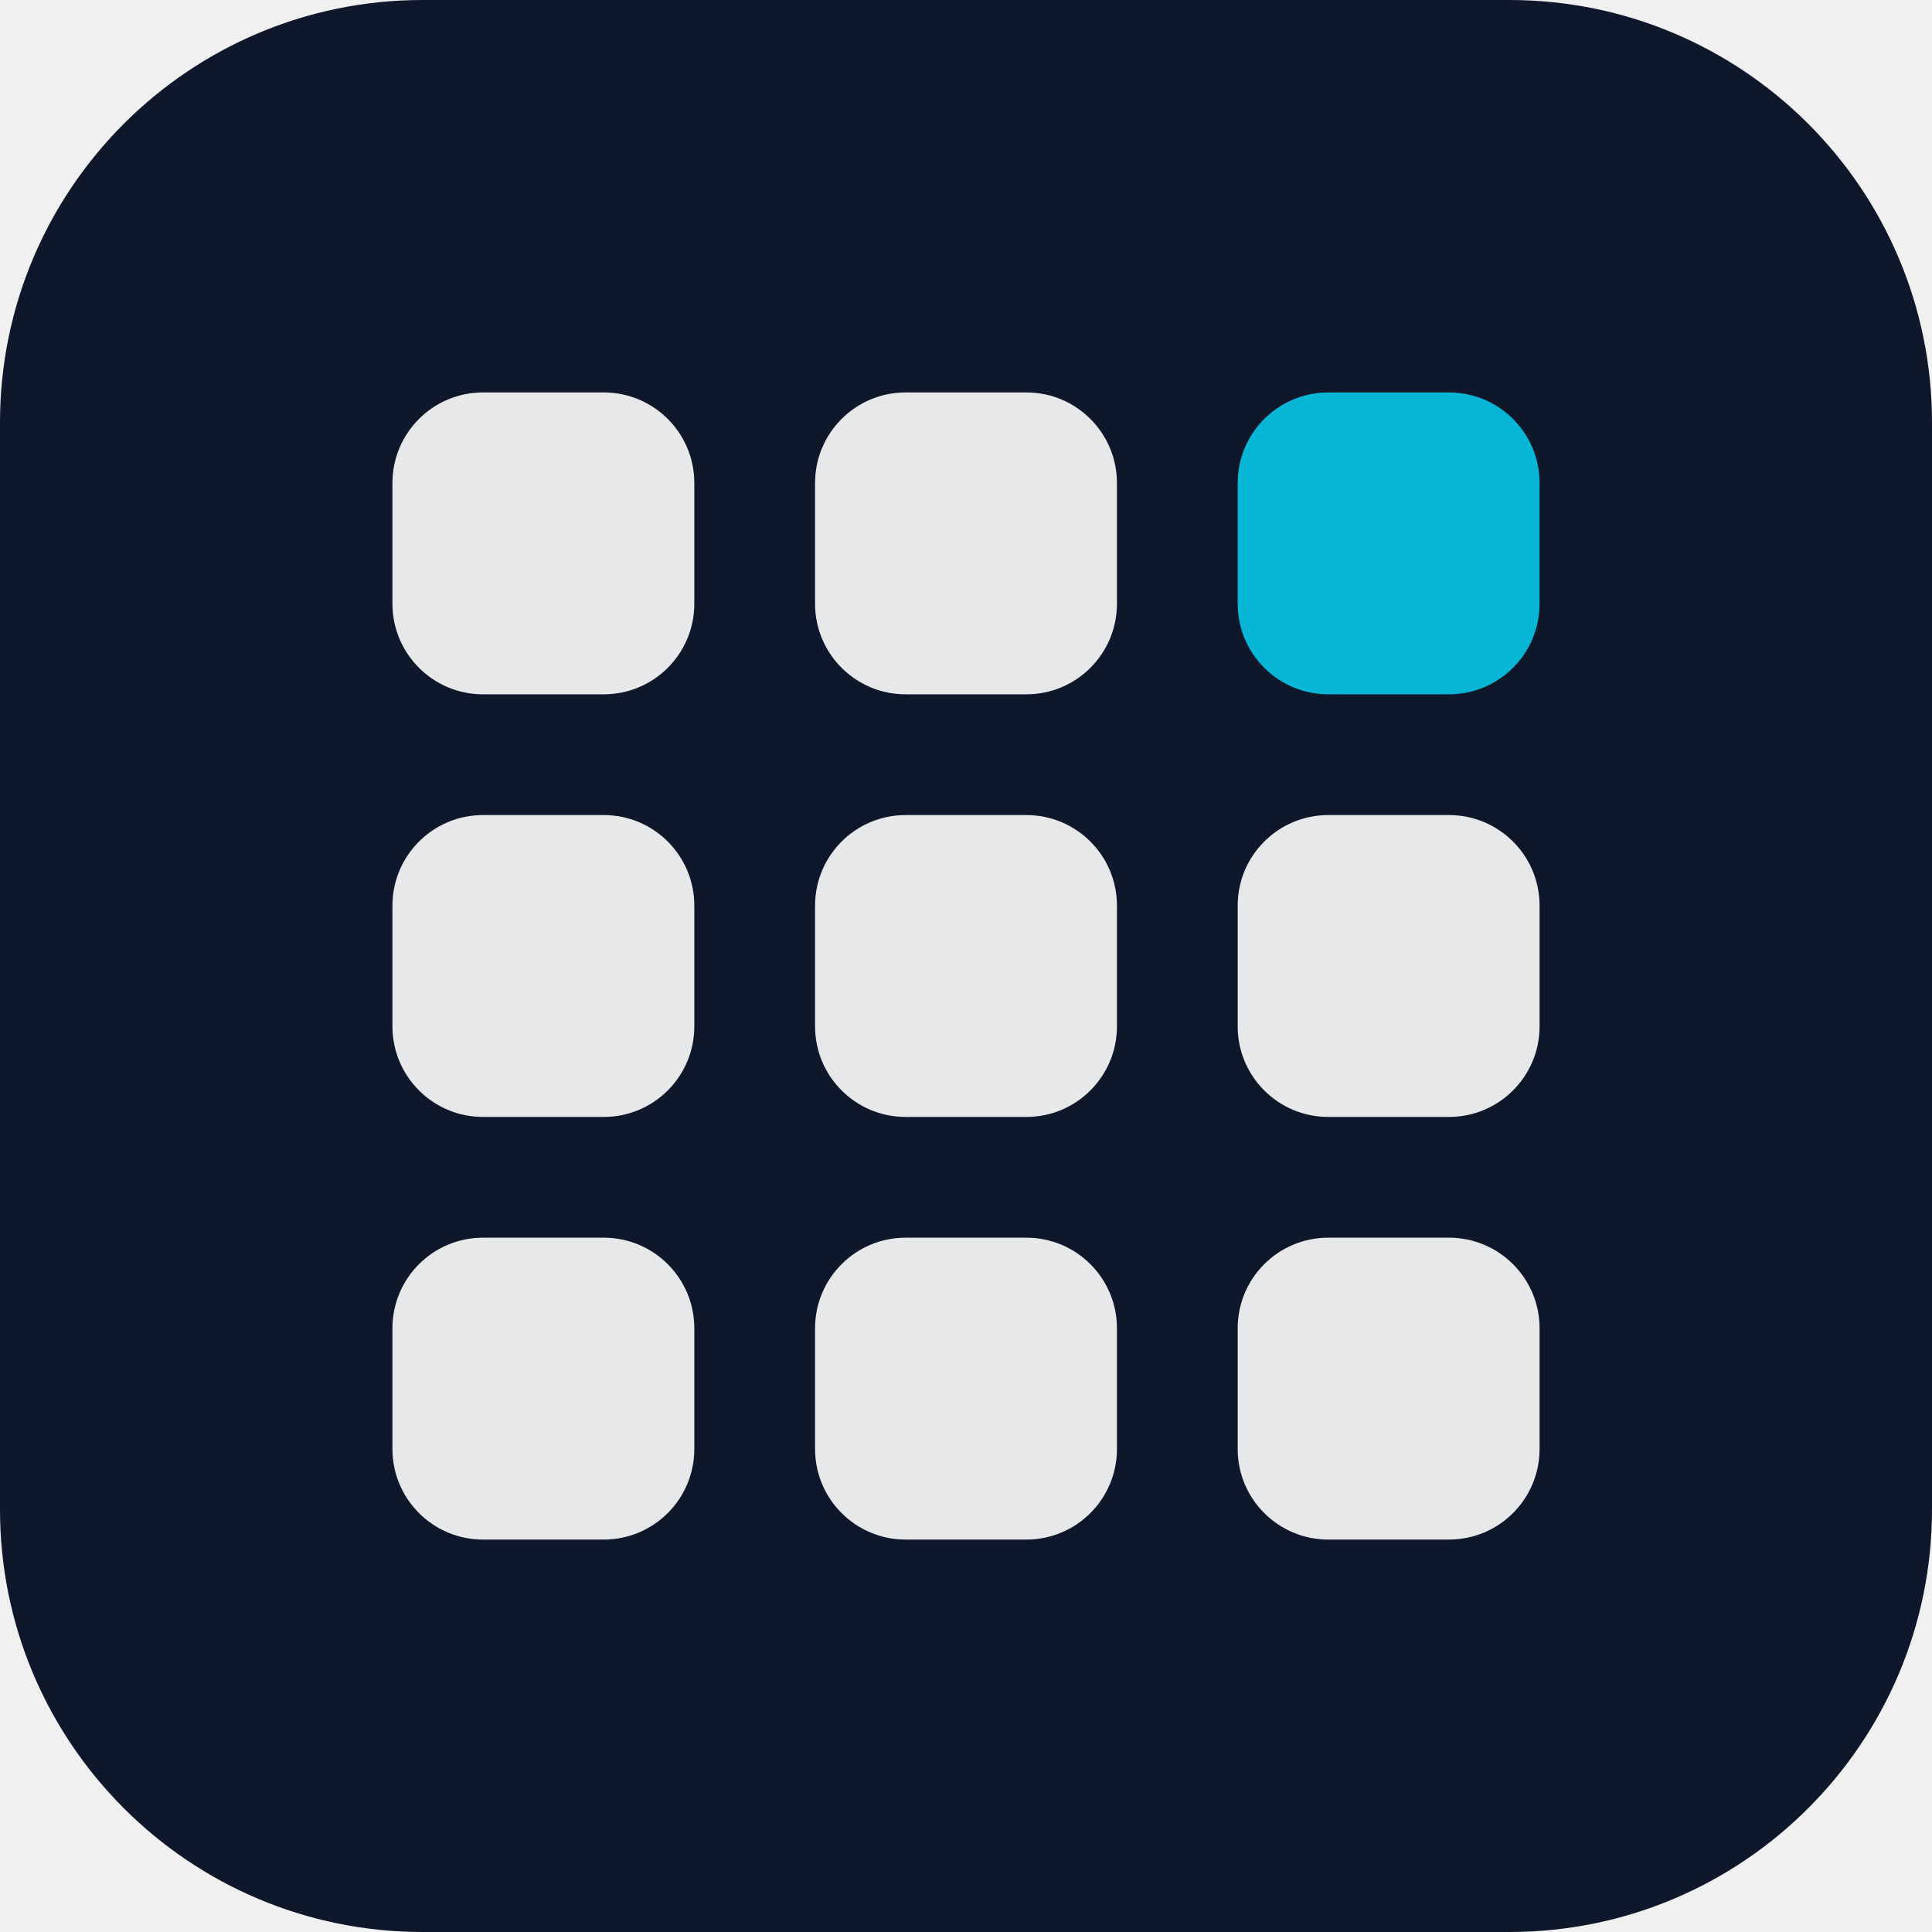
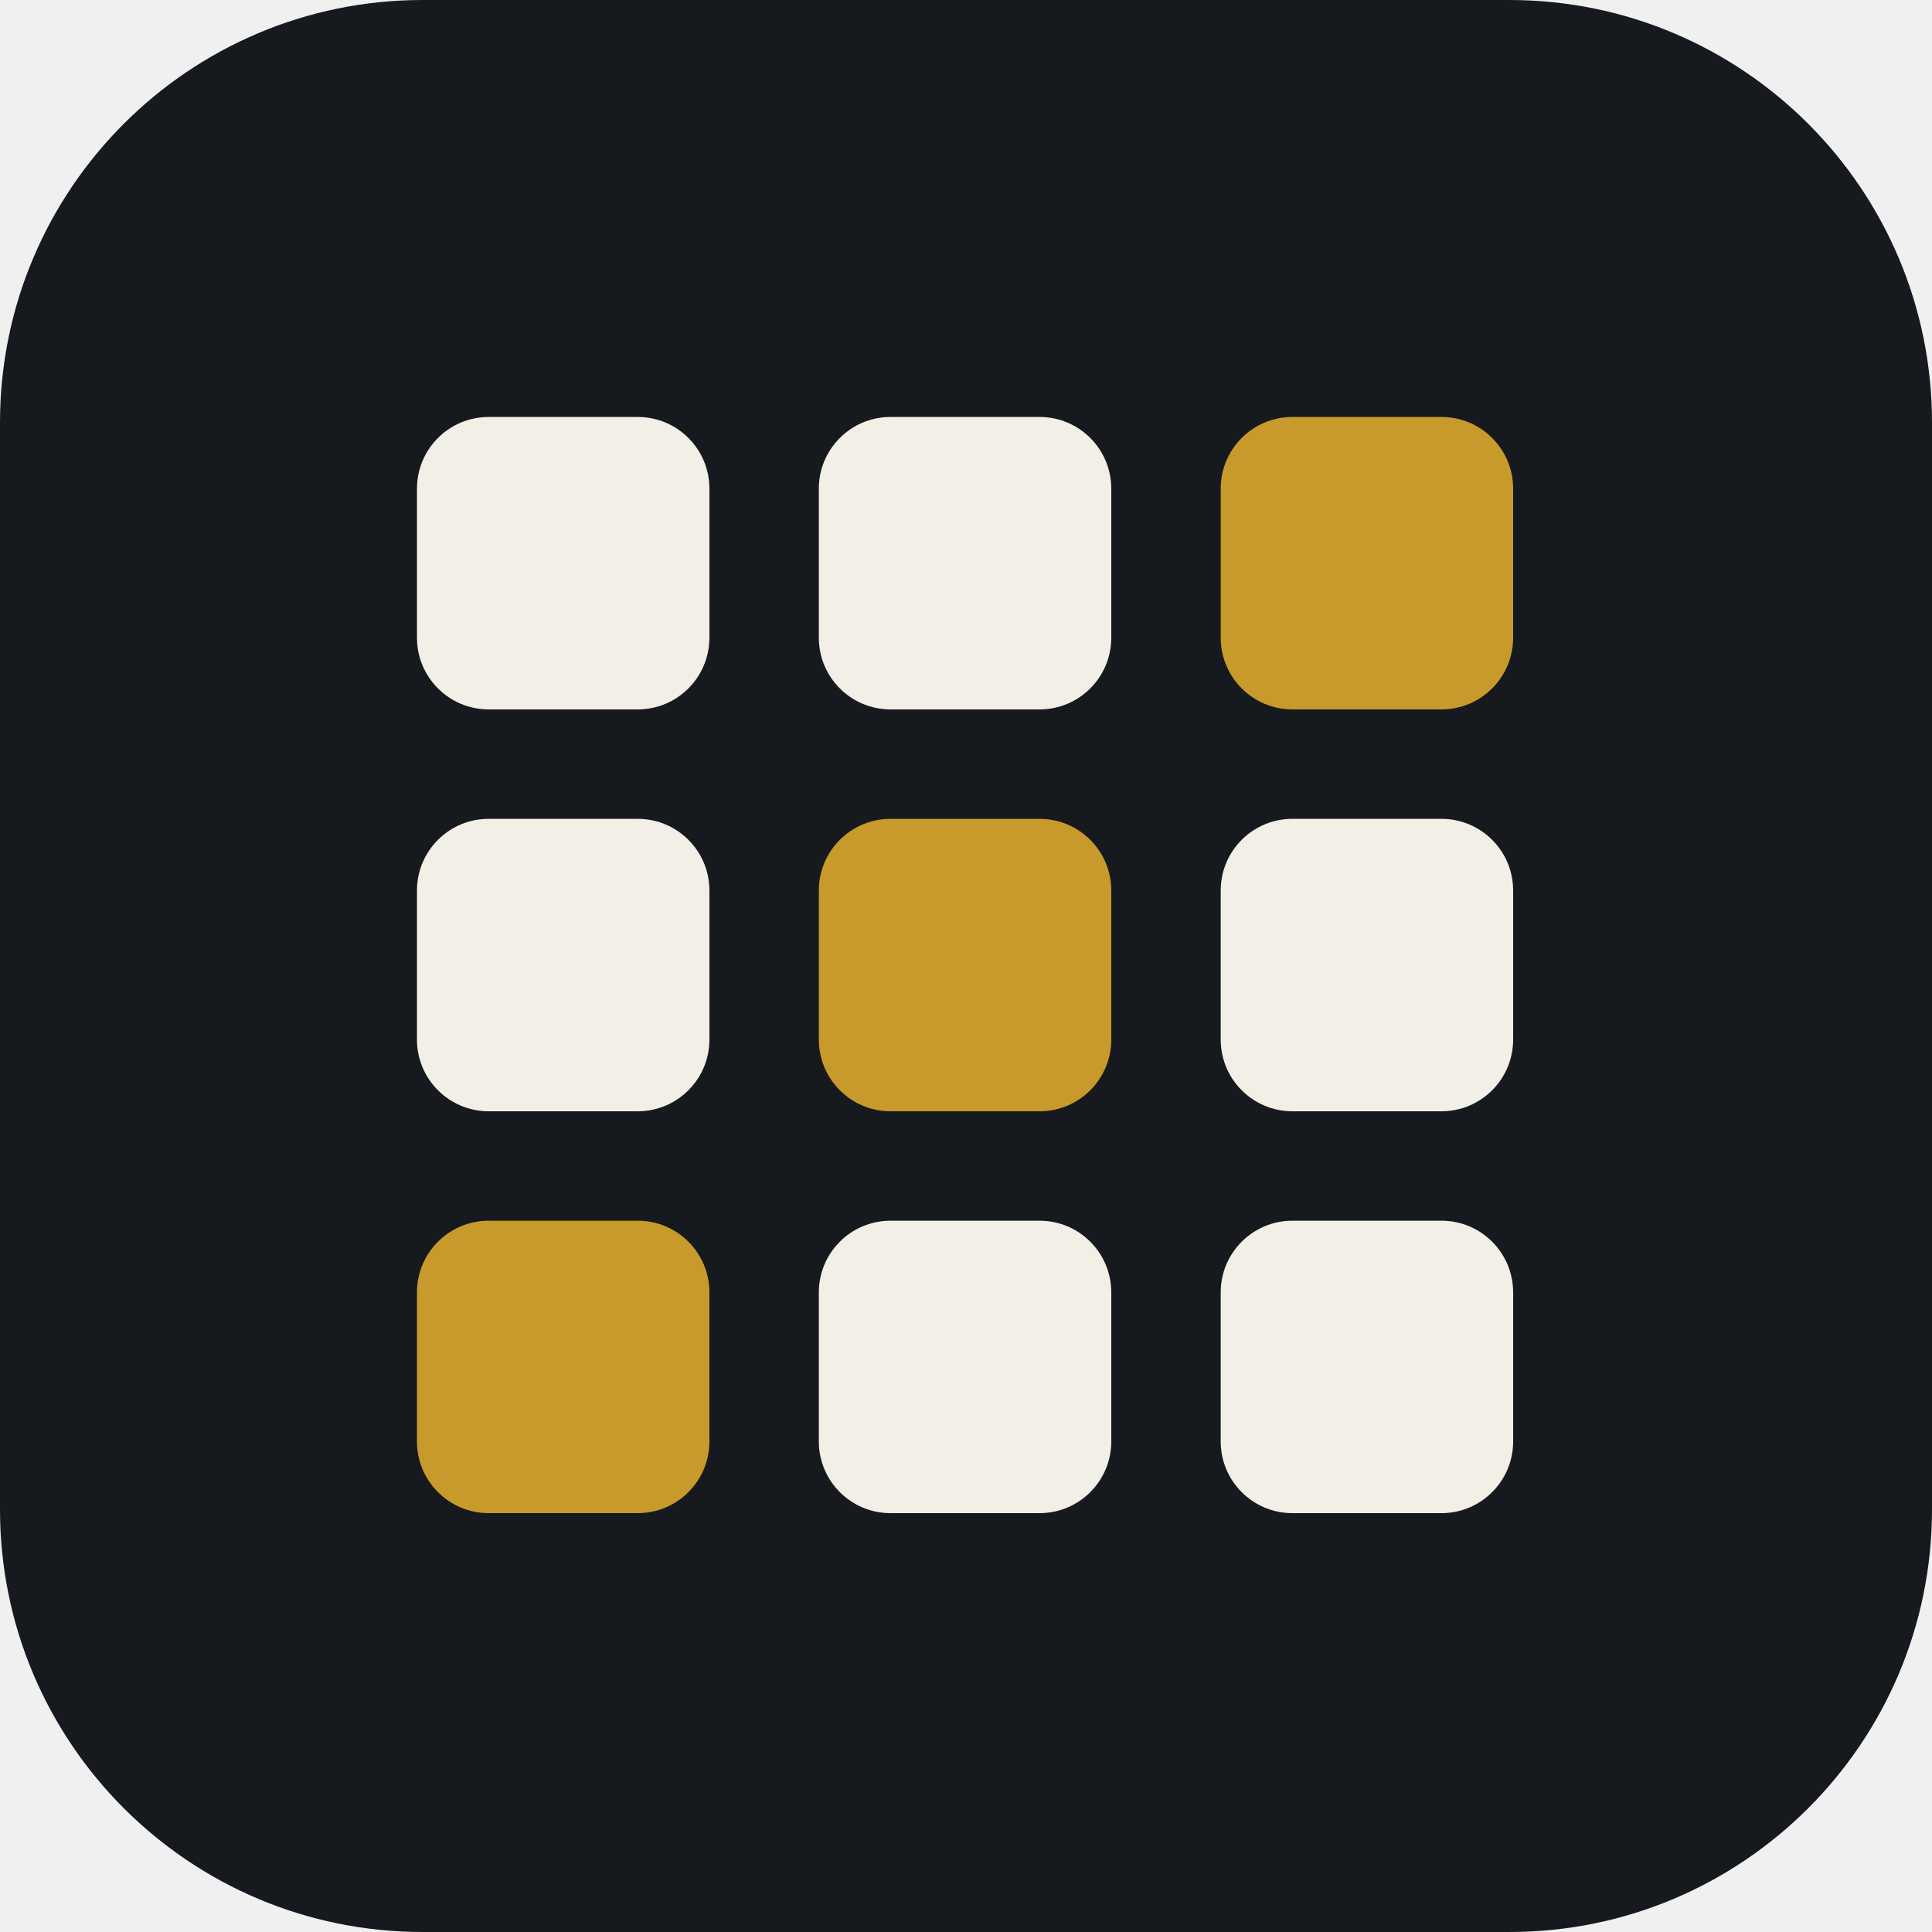
- <svg xmlns="http://www.w3.org/2000/svg" viewBox="0 0 64 64">
-   <rect width="64" height="64" rx="14" fill="#0f172a" />
-   <rect x="13" y="13" width="10" height="10" rx="3" fill="#ffffff" fill-opacity="0.9" />
-   <rect x="27" y="13" width="10" height="10" rx="3" fill="#ffffff" fill-opacity="0.9" />
-   <rect x="41" y="13" width="10" height="10" rx="3" fill="#06b6d4" />
-   <rect x="13" y="27" width="10" height="10" rx="3" fill="#ffffff" fill-opacity="0.9" />
-   <rect x="27" y="27" width="10" height="10" rx="3" fill="#ffffff" fill-opacity="0.9" />
-   <rect x="41" y="27" width="10" height="10" rx="3" fill="#ffffff" fill-opacity="0.9" />
-   <rect x="13" y="41" width="10" height="10" rx="3" fill="#ffffff" fill-opacity="0.9" />
-   <rect x="27" y="41" width="10" height="10" rx="3" fill="#ffffff" fill-opacity="0.9" />
-   <rect x="41" y="41" width="10" height="10" rx="3" fill="#ffffff" fill-opacity="0.9" />
+ <svg xmlns="http://www.w3.org/2000/svg" viewBox="0 0 1024 1024">
+   <rect width="1024" height="1024" rx="224" fill="#16191E" />
+   <g fill="#F2EFE6">
+     <rect x="221" y="221" width="155" height="155" rx="38" />
+     <rect x="434" y="221" width="155" height="155" rx="38" />
+     <rect x="221" y="434" width="155" height="155" rx="38" />
+     <rect x="647" y="434" width="155" height="155" rx="38" />
+     <rect x="434" y="647" width="155" height="155" rx="38" />
+     <rect x="647" y="647" width="155" height="155" rx="38" />
+   </g>
+   <g fill="#C79A2B">
+     <rect x="647" y="221" width="155" height="155" rx="38" />
+     <rect x="434" y="434" width="155" height="155" rx="38" />
+     <rect x="221" y="647" width="155" height="155" rx="38" />
+   </g>
</svg>
